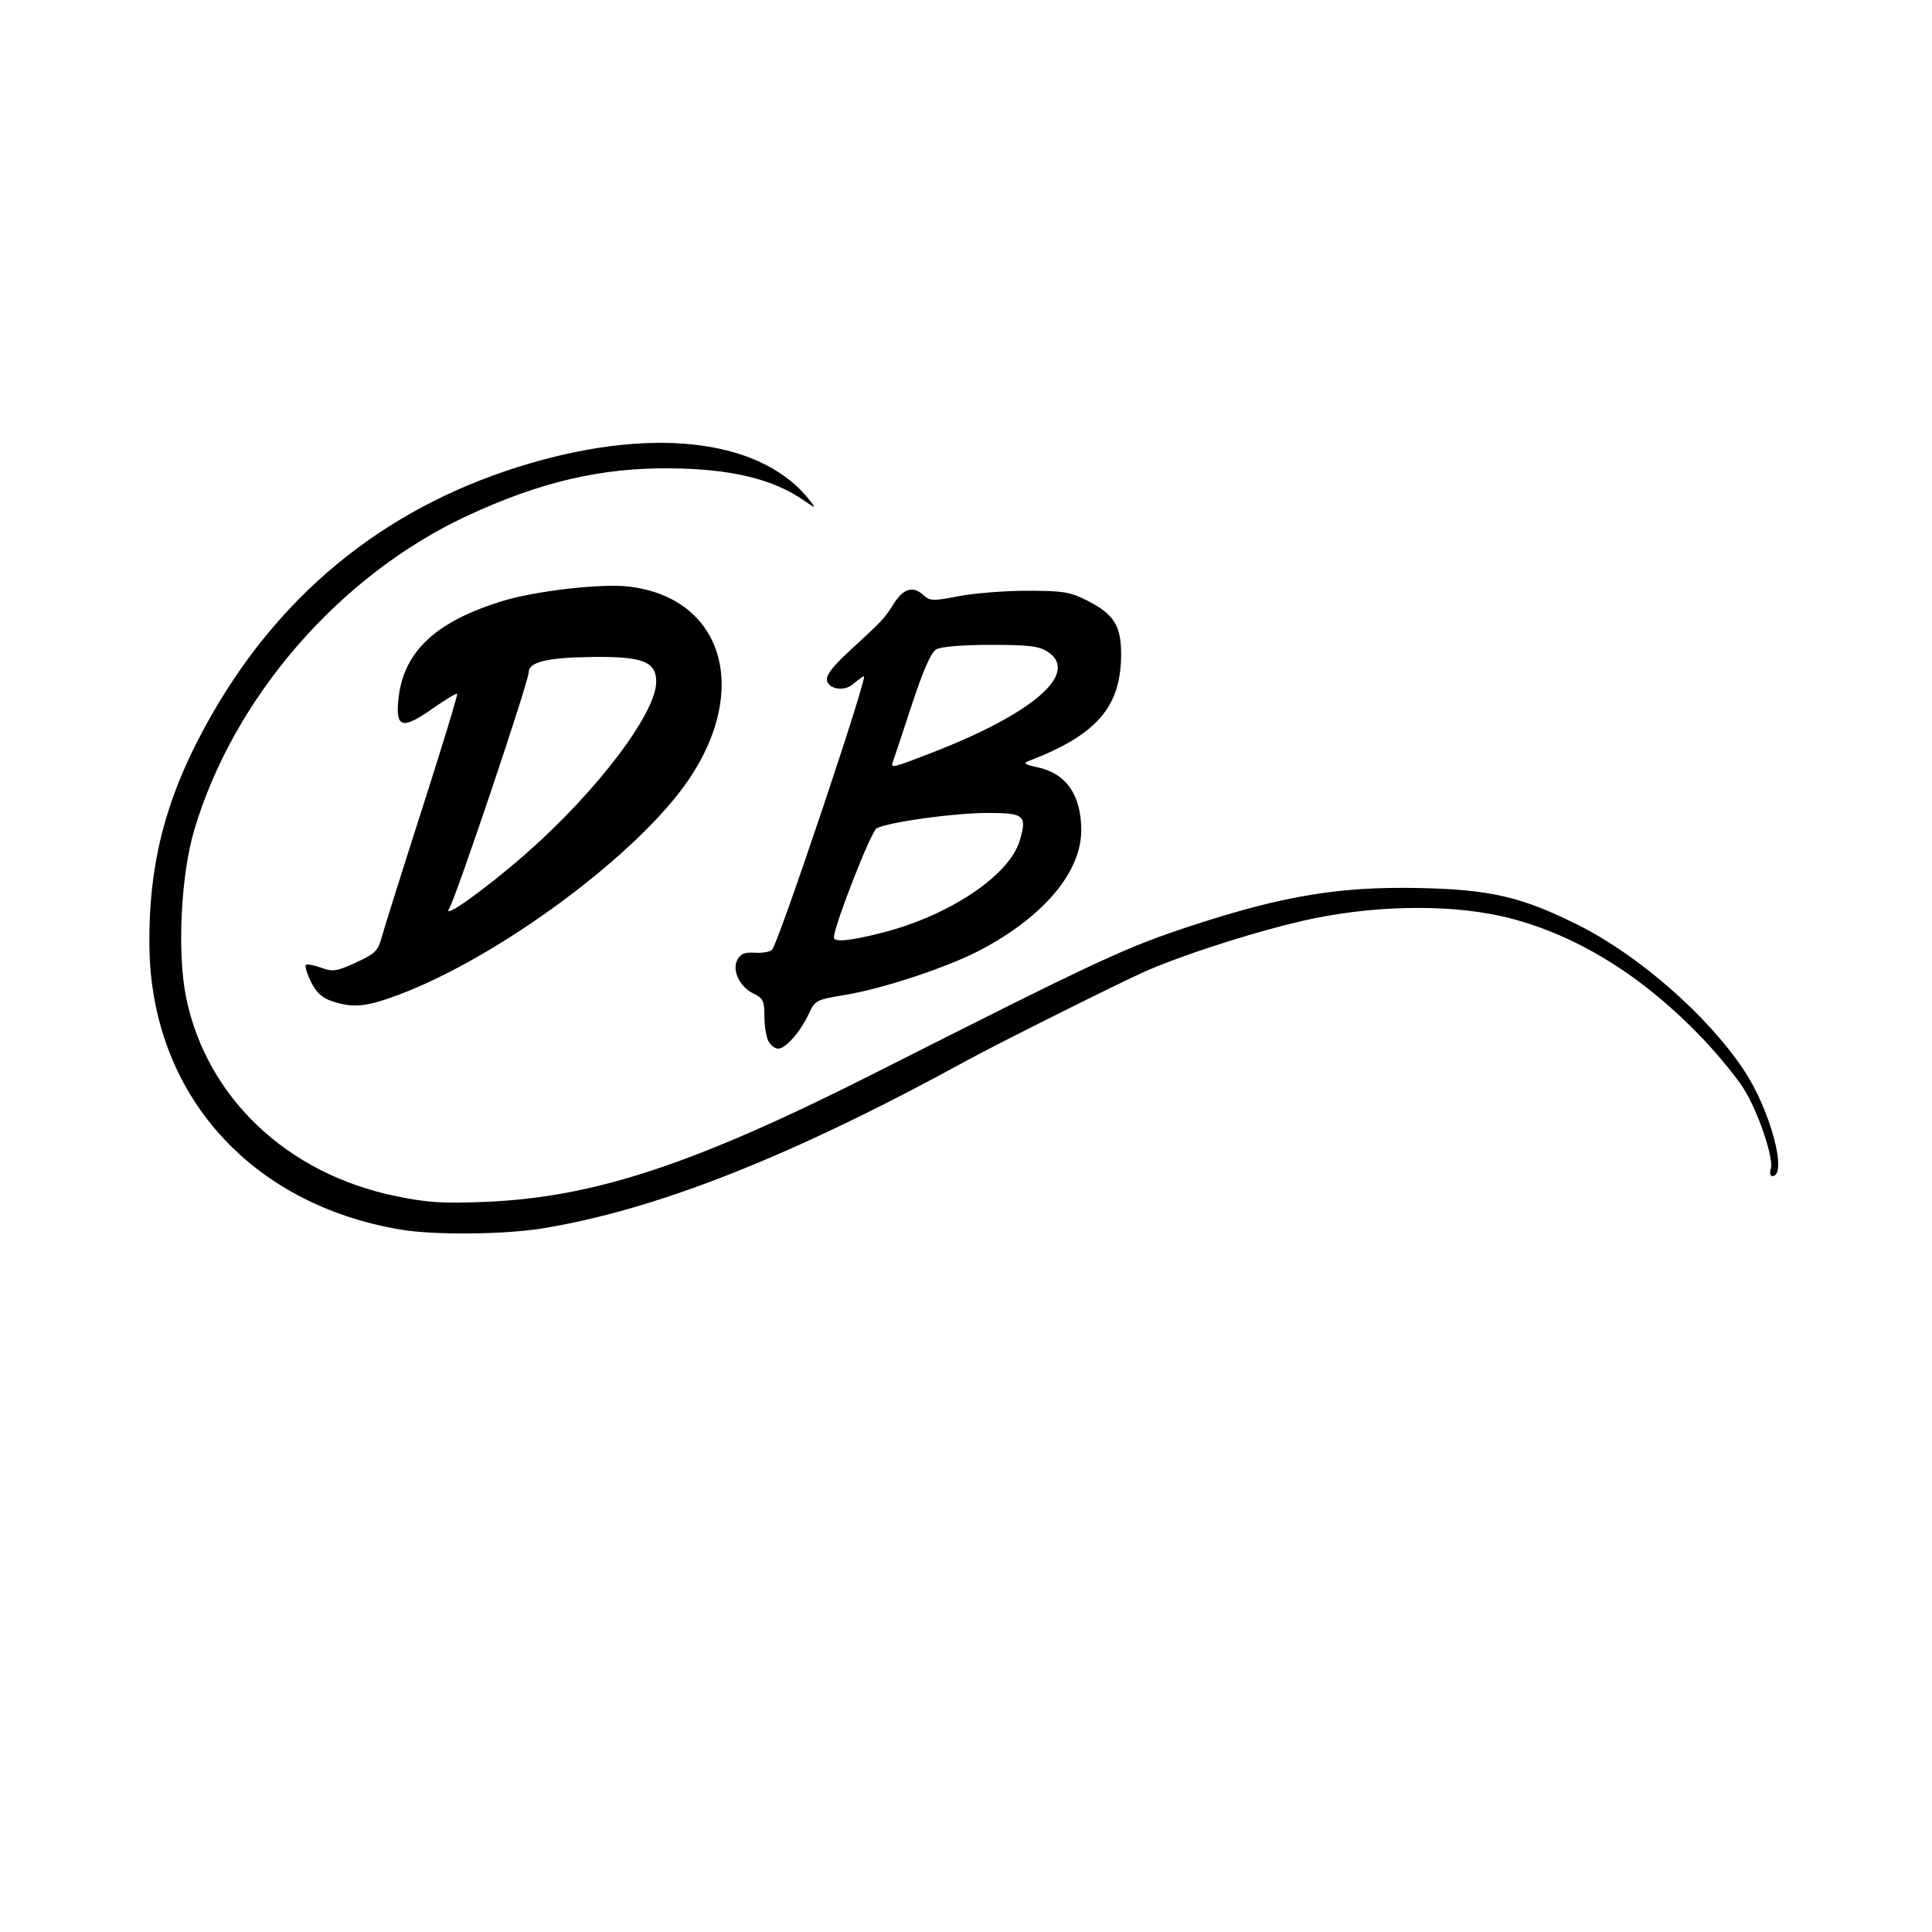
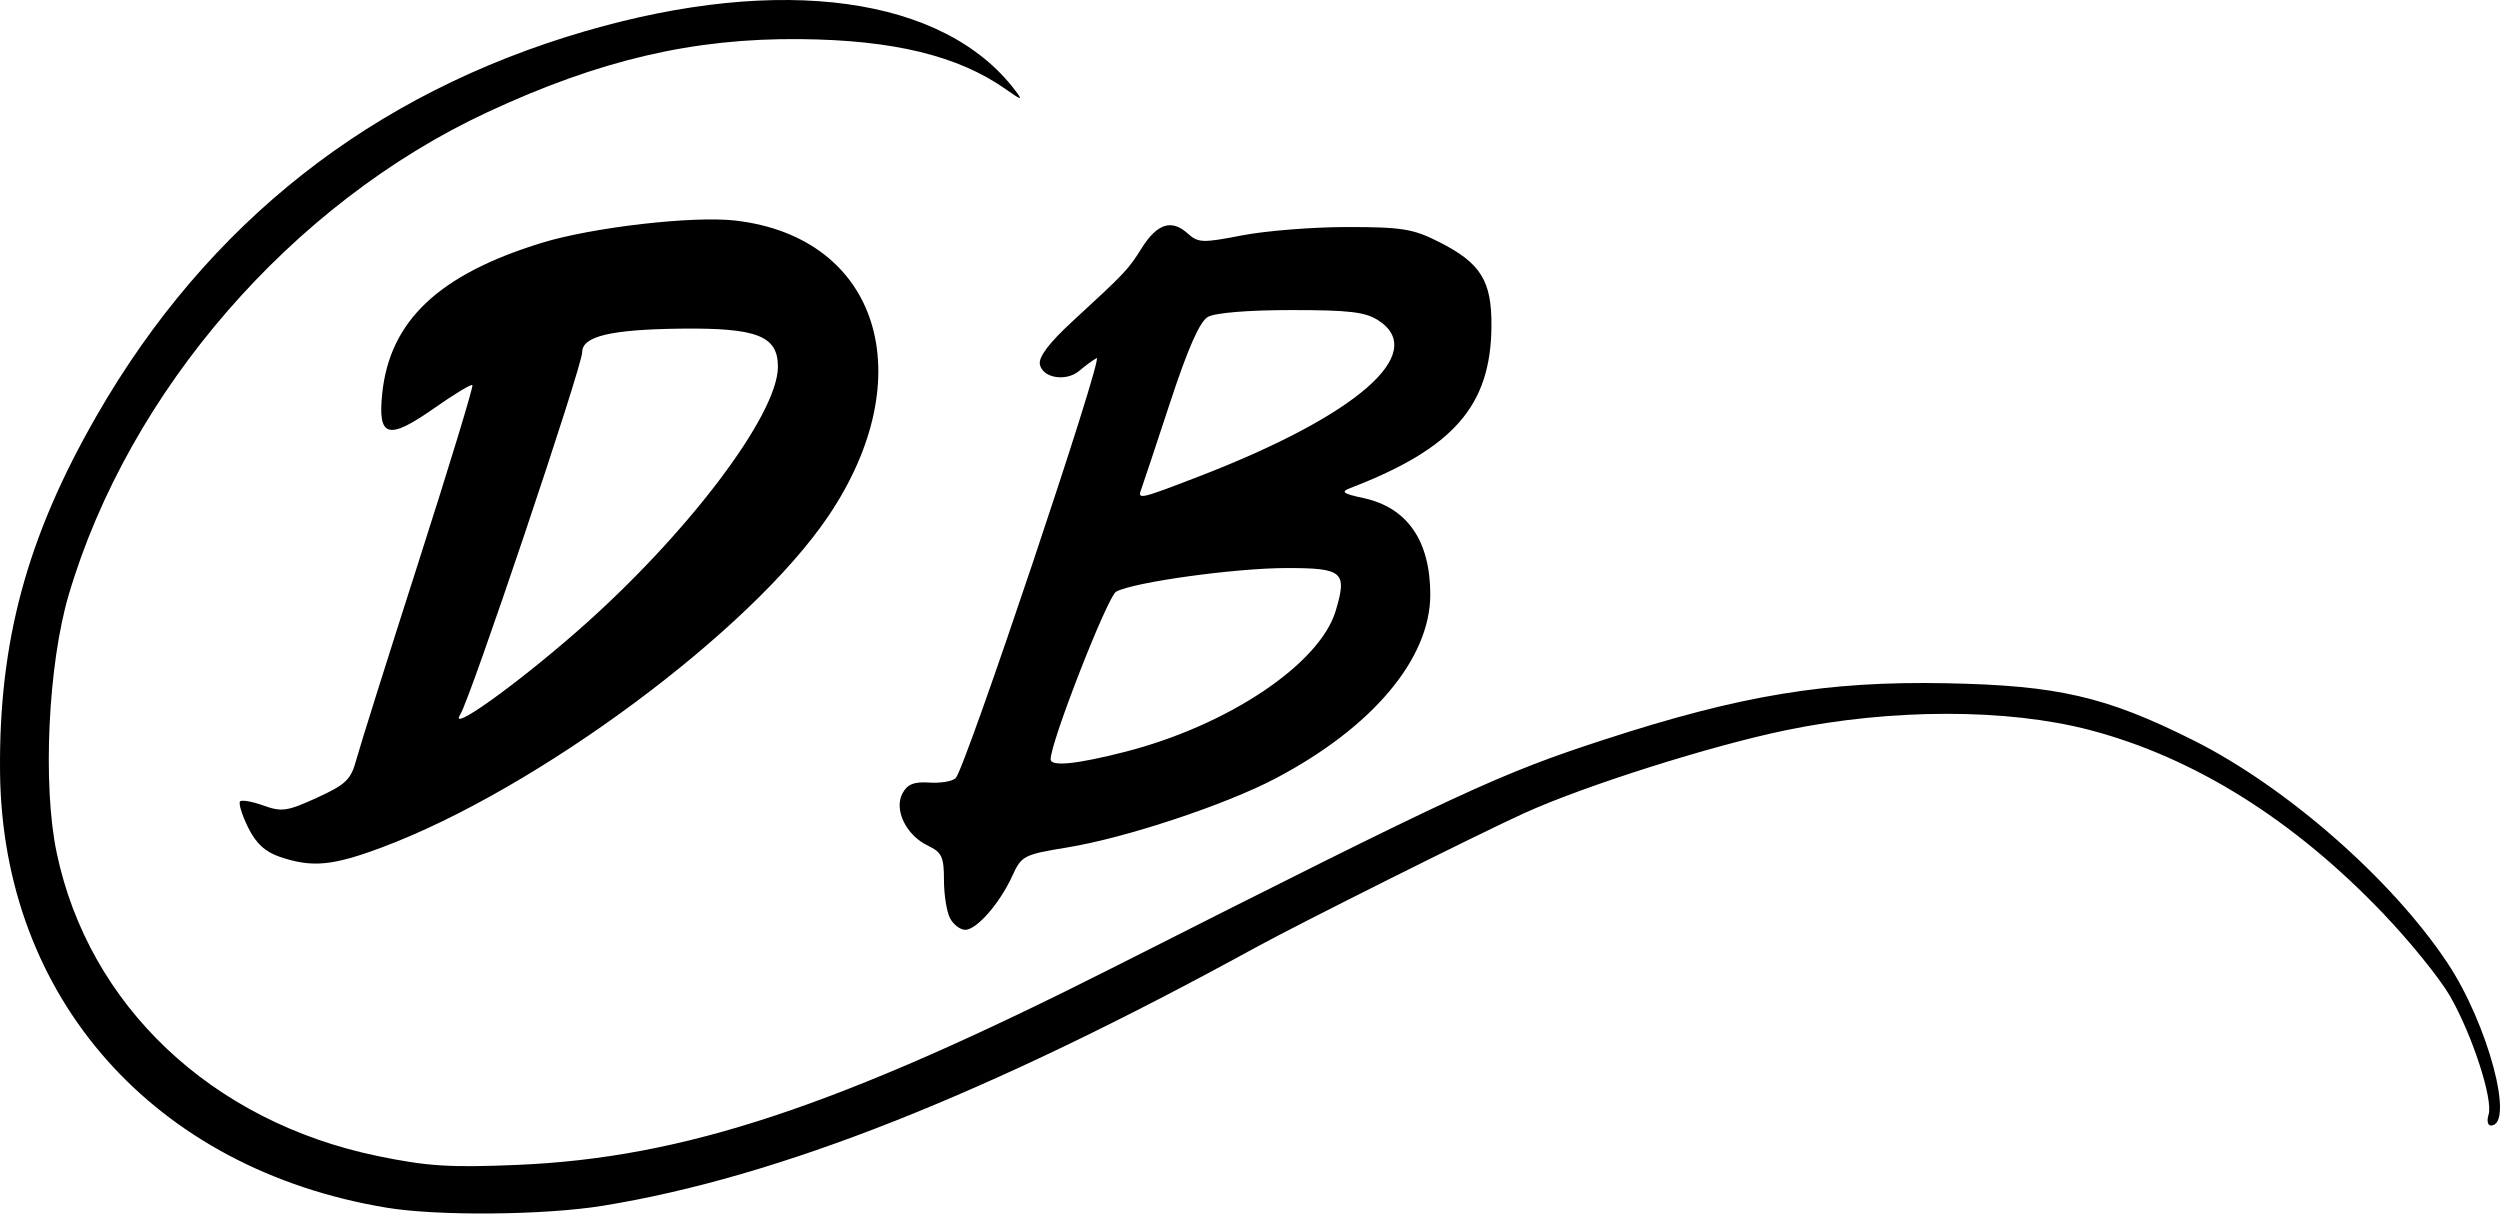
- <svg xmlns="http://www.w3.org/2000/svg" version="1.1" id="svg16388" width="500" height="500" viewBox="0 0 500 500">
+ <svg xmlns="http://www.w3.org/2000/svg" version="1.1" id="svg16388" width="421.544" height="204.618" viewBox="0 0 421.544 204.618">
  <defs id="defs16392" />
-   <g id="g16394">
+   <g id="g16394" transform="translate(-38.6589,-114.6055)">
    <path style="fill:#000000" d="m 103.856,318.245 c -39.216,-6.499 -64.813,-35.351 -65.19,-73.479 -0.218,-22.069 4.552,-39.648 16.305,-60.093 18.695,-32.519 46.457,-54.358 82.398,-64.818 33.072,-9.625 60.433,-5.853 72.468,9.991 1.336,1.759 1.166,1.734 -1.646,-0.236 -8.005,-5.61 -18.868,-8.253 -34.566,-8.408 -18.067,-0.179 -33.835,3.501 -52.774,12.319 -32.971,15.351 -60.455,47.024 -70.601,81.365 -3.484,11.791 -4.434,32.079 -2.036,43.5 5.414,25.789 26.114,45.353 54.112,51.143 8.373,1.732 12.196,1.976 23.5,1.5 28.145,-1.185 54.051,-9.781 100.966,-33.504 58.513,-29.587 64.716,-32.463 82.504,-38.249 22.948,-7.464 37.461,-9.851 57.53,-9.464 18.81,0.363 26.91,2.232 41.644,9.605 15.708,7.861 33.522,23.471 42.887,37.58 6.836,10.298 11.387,27.388 7.294,27.388 -0.527,0 -0.696,-0.828 -0.375,-1.84 0.804,-2.533 -2.781,-13.538 -6.522,-20.019 -1.701,-2.948 -6.769,-9.207 -11.26,-13.909 -15.104,-15.81 -31.89,-26.305 -49.443,-30.913 -13.923,-3.655 -33.475,-3.647 -51.224,0.022 -12.679,2.621 -33.896,9.339 -44.1,13.964 -7.563,3.428 -37.952,18.629 -45.4,22.711 -45.267,24.805 -80.382,38.696 -110,43.513 -9.833,1.599 -27.834,1.763 -36.472,0.331 z m 95.007,-48.794 c -0.569,-1.064 -1.035,-3.964 -1.035,-6.445 0,-3.931 -0.352,-4.68 -2.741,-5.825 -3.649,-1.749 -5.728,-6.051 -4.254,-8.804 0.825,-1.542 1.945,-1.99 4.541,-1.815 1.895,0.128 3.889,-0.211 4.431,-0.753 1.632,-1.632 25.104,-71.586 23.764,-70.824 -0.682,0.388 -1.991,1.348 -2.908,2.134 -2.217,1.899 -6.221,1.246 -6.665,-1.086 -0.236,-1.236 1.592,-3.645 5.49,-7.233 9.009,-8.295 9.376,-8.683 11.717,-12.407 2.574,-4.093 5.019,-4.866 7.705,-2.435 1.778,1.609 2.503,1.636 9.176,0.338 3.985,-0.775 11.97,-1.409 17.745,-1.409 9.214,0 11.106,0.306 15.448,2.5 7.093,3.584 8.939,6.562 8.866,14.307 -0.126,13.348 -6.395,20.513 -23.814,27.214 -1.64,0.631 -1.238,0.933 2.227,1.679 7.391,1.589 11.273,7.194 11.273,16.276 0,10.819 -9.755,22.405 -26.11,31.009 -8.47,4.456 -25.223,10.008 -35.071,11.623 -7.385,1.211 -7.743,1.397 -9.309,4.826 -2.103,4.609 -6.001,9.067 -7.928,9.067 -0.832,0 -1.979,-0.87 -2.548,-1.934 z m 29.501,-28.075 c 17.349,-4.437 32.827,-14.796 35.516,-23.769 1.973,-6.585 1.242,-7.223 -8.27,-7.218 -8.659,0.004 -25.735,2.365 -28.741,3.974 -1.446,0.774 -11.096,25.459 -11.052,28.272 0.02,1.273 4.346,0.838 12.548,-1.259 z m 12.59,-46.486 c 26.493,-10.231 38.567,-20.731 30.166,-26.232 -2.215,-1.45 -4.903,-1.772 -14.75,-1.769 -7.235,0.002 -12.84,0.462 -14.042,1.153 -1.38,0.793 -3.36,5.284 -6.39,14.496 -2.414,7.341 -4.6,13.91 -4.857,14.597 -0.657,1.757 -0.254,1.666 9.873,-2.245 z M 85.828,259.079 c -2.49,-0.849 -4.037,-2.292 -5.36,-5.001 -1.023,-2.094 -1.619,-4.048 -1.325,-4.342 0.294,-0.294 2.073,0.022 3.954,0.702 3.055,1.105 4.014,0.964 9.014,-1.325 4.901,-2.244 5.725,-3.044 6.642,-6.452 0.576,-2.14 5.296,-17.135 10.488,-33.323 5.192,-16.188 9.275,-29.597 9.074,-29.799 -0.202,-0.202 -3.078,1.536 -6.392,3.86 -7.832,5.494 -9.584,5.012 -8.817,-2.423 1.265,-12.256 9.513,-20.061 26.844,-25.405 8.587,-2.648 25.623,-4.608 32.756,-3.77 24.158,2.839 31.513,26.239 15.652,49.794 -13.022,19.338 -49.087,46.102 -75.341,55.911 -8.318,3.108 -11.766,3.423 -17.189,1.574 z m 50.09,-37.978 c 18.423,-16.11 33.91,-36.506 33.91,-44.659 0,-5.21 -3.512,-6.58 -16.465,-6.421 -11.742,0.144 -16.535,1.292 -16.535,3.96 0,2.409 -18.88,58.512 -20.569,61.122 -2.049,3.166 9.133,-4.799 19.659,-14.003 z" id="path16416" />
  </g>
</svg>
